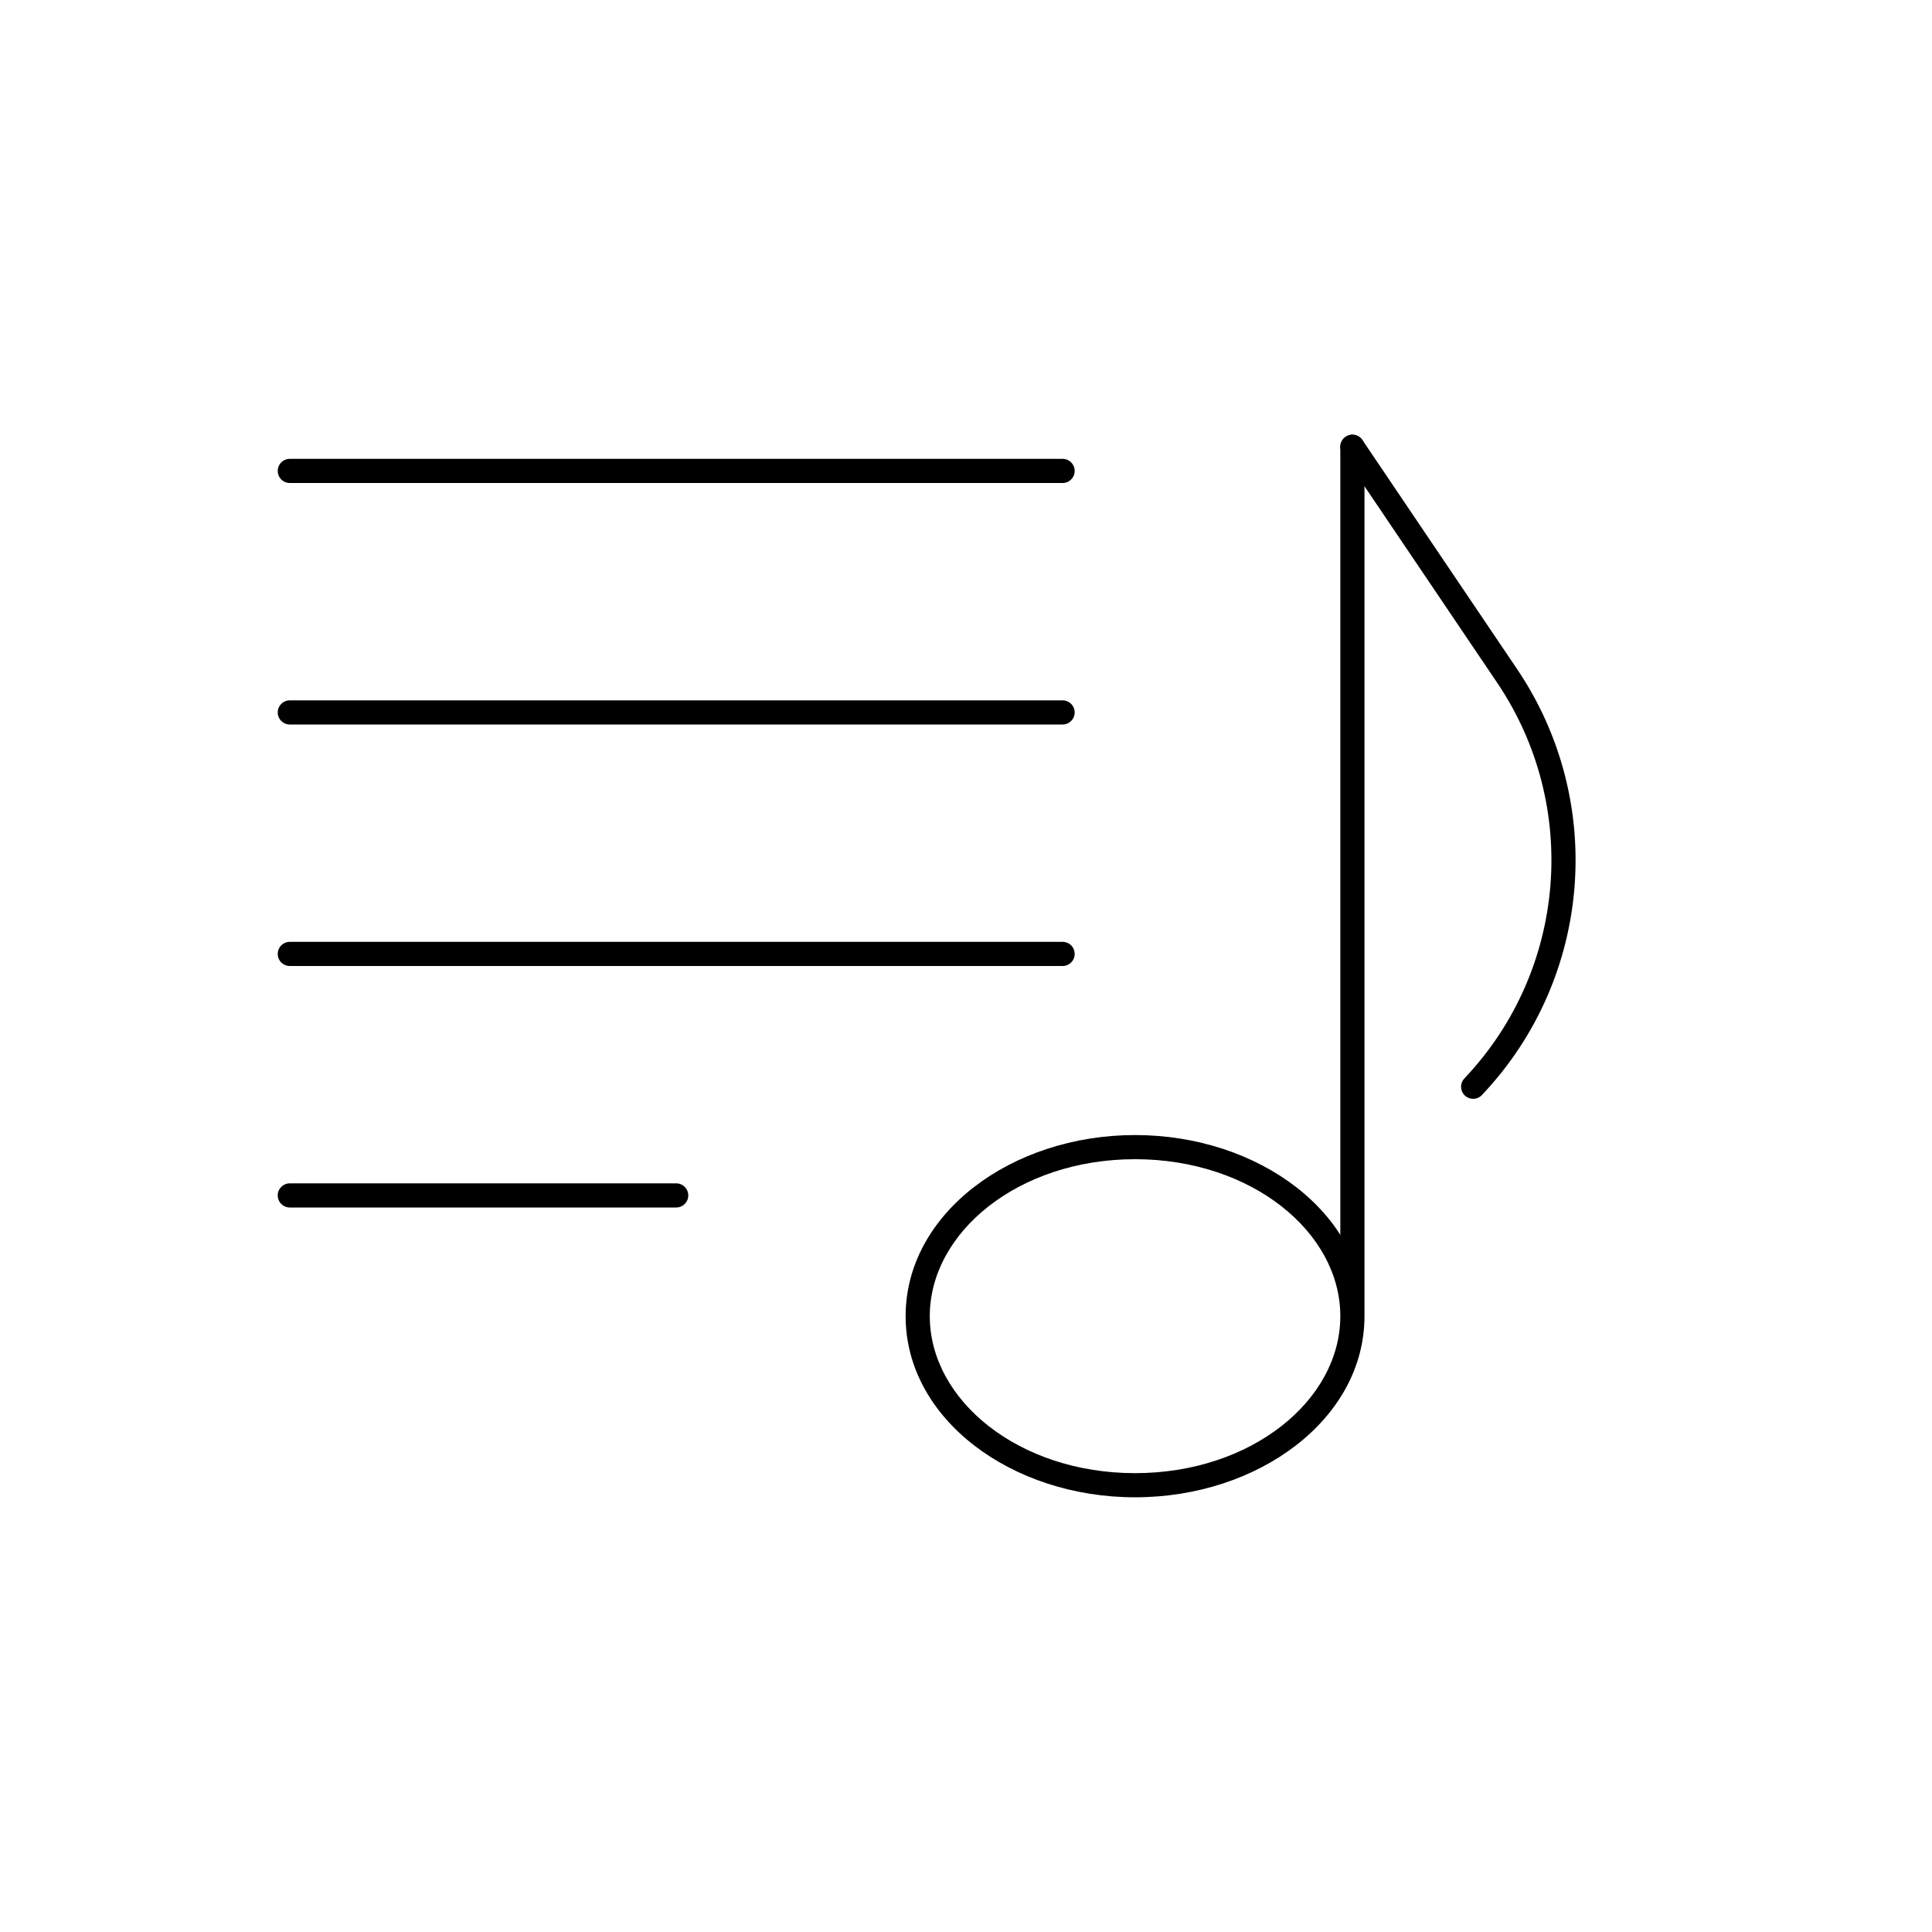
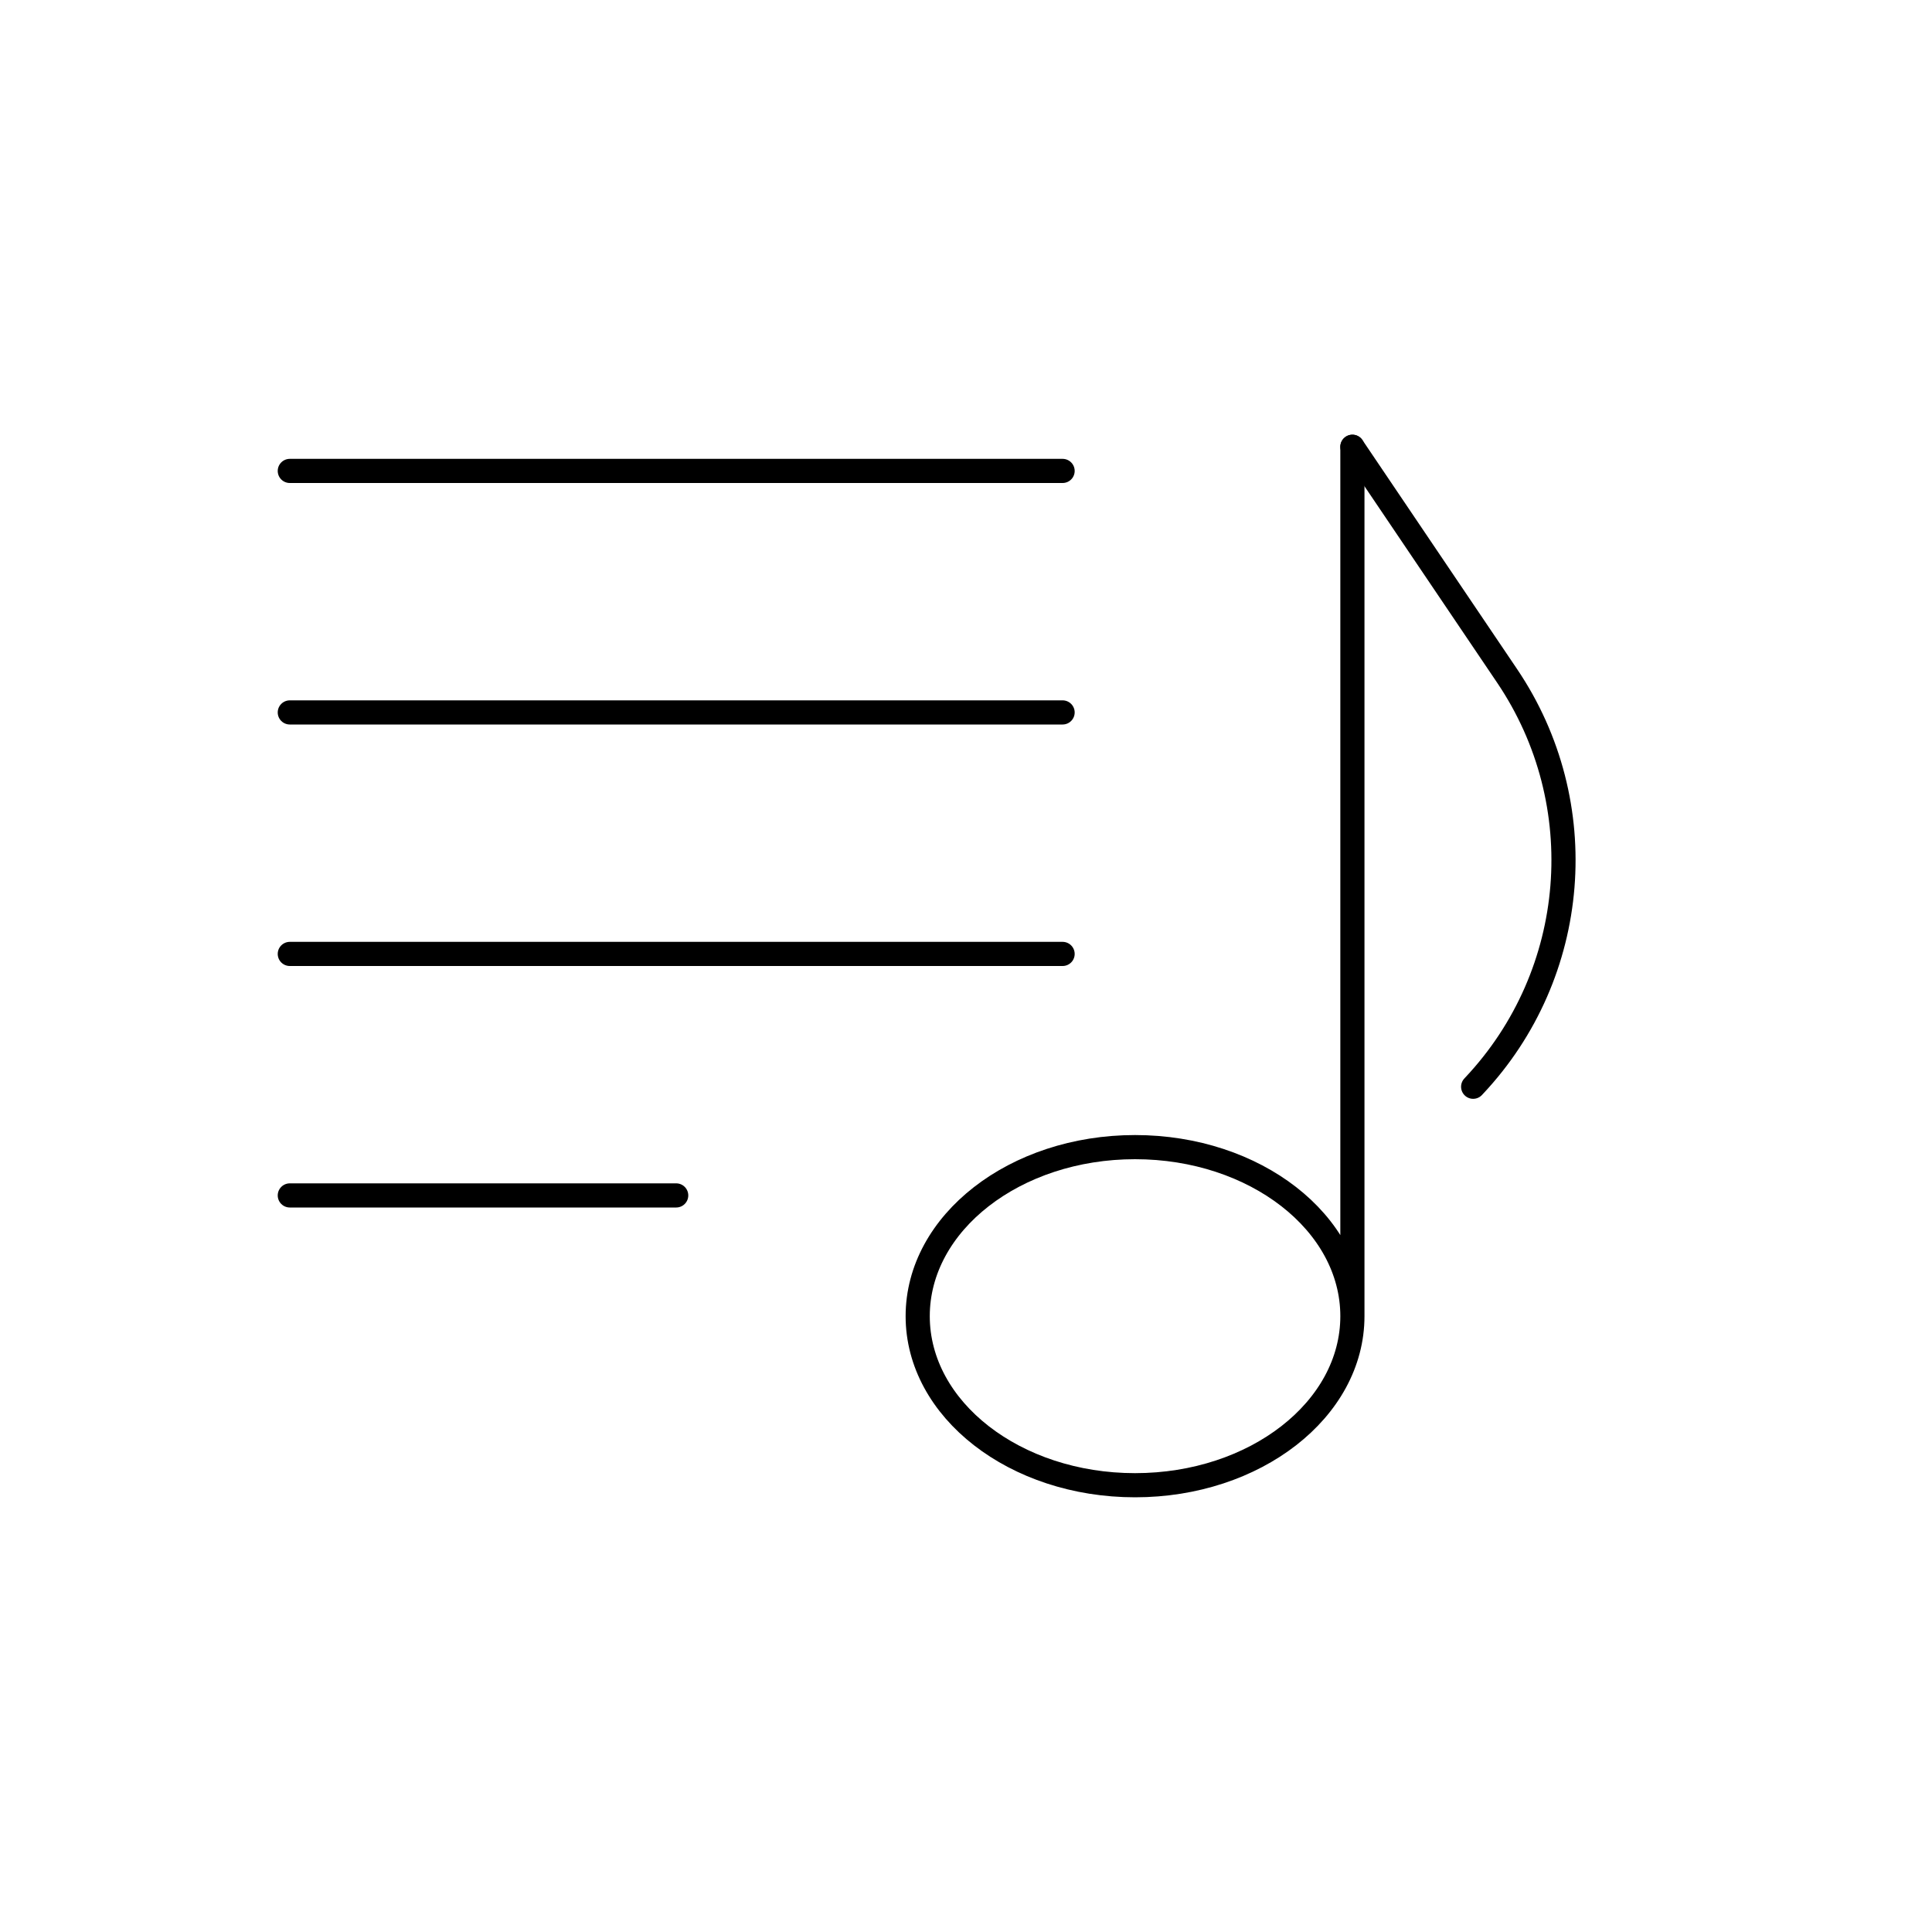
<svg viewBox="0 0 80 80" fill="none">
-   <path d="M56.5 18.5C56.5 18.224 56.276 18 56 18C55.724 18 55.5 18.224 55.5 18.5L56.5 18.5ZM56.5 54.5L56.5 18.5L55.5 18.5L55.5 54.5H56.5ZM55.5 54.5C55.5 57.98 51.819 61 47 61V62C52.123 62 56.5 58.752 56.5 54.5H55.5ZM47 61C42.181 61 38.5 57.98 38.5 54.5H37.5C37.5 58.752 41.877 62 47 62V61ZM38.5 54.5C38.5 51.02 42.181 48 47 48V47C41.877 47 37.5 50.248 37.5 54.5H38.5ZM47 48C51.819 48 55.5 51.02 55.5 54.5H56.5C56.5 50.248 52.123 47 47 47V48Z" fill="currentColor" />
+   <path d="M56 54.5L56 18.5M56 54.5C56 58.366 51.971 61.5 47 61.5C42.029 61.5 38 58.366 38 54.5C38 50.634 42.029 47.5 47 47.5C51.971 47.5 56 50.634 56 54.5Z" stroke="currentColor" stroke-linecap="round" stroke-linejoin="round" />
  <path d="M56 18.5L62.407 27.988C65.973 33.27 65.404 40.318 61.037 44.96L61 45" stroke="currentColor" stroke-linecap="round" stroke-linejoin="round" />
  <path d="M12 19.5H44" stroke="currentColor" stroke-linecap="round" stroke-linejoin="round" />
  <path d="M12 39.5H44" stroke="currentColor" stroke-linecap="round" stroke-linejoin="round" />
  <path d="M12 29.5H44" stroke="currentColor" stroke-linecap="round" stroke-linejoin="round" />
  <path d="M12 49.5H28" stroke="currentColor" stroke-linecap="round" stroke-linejoin="round" />
</svg>
